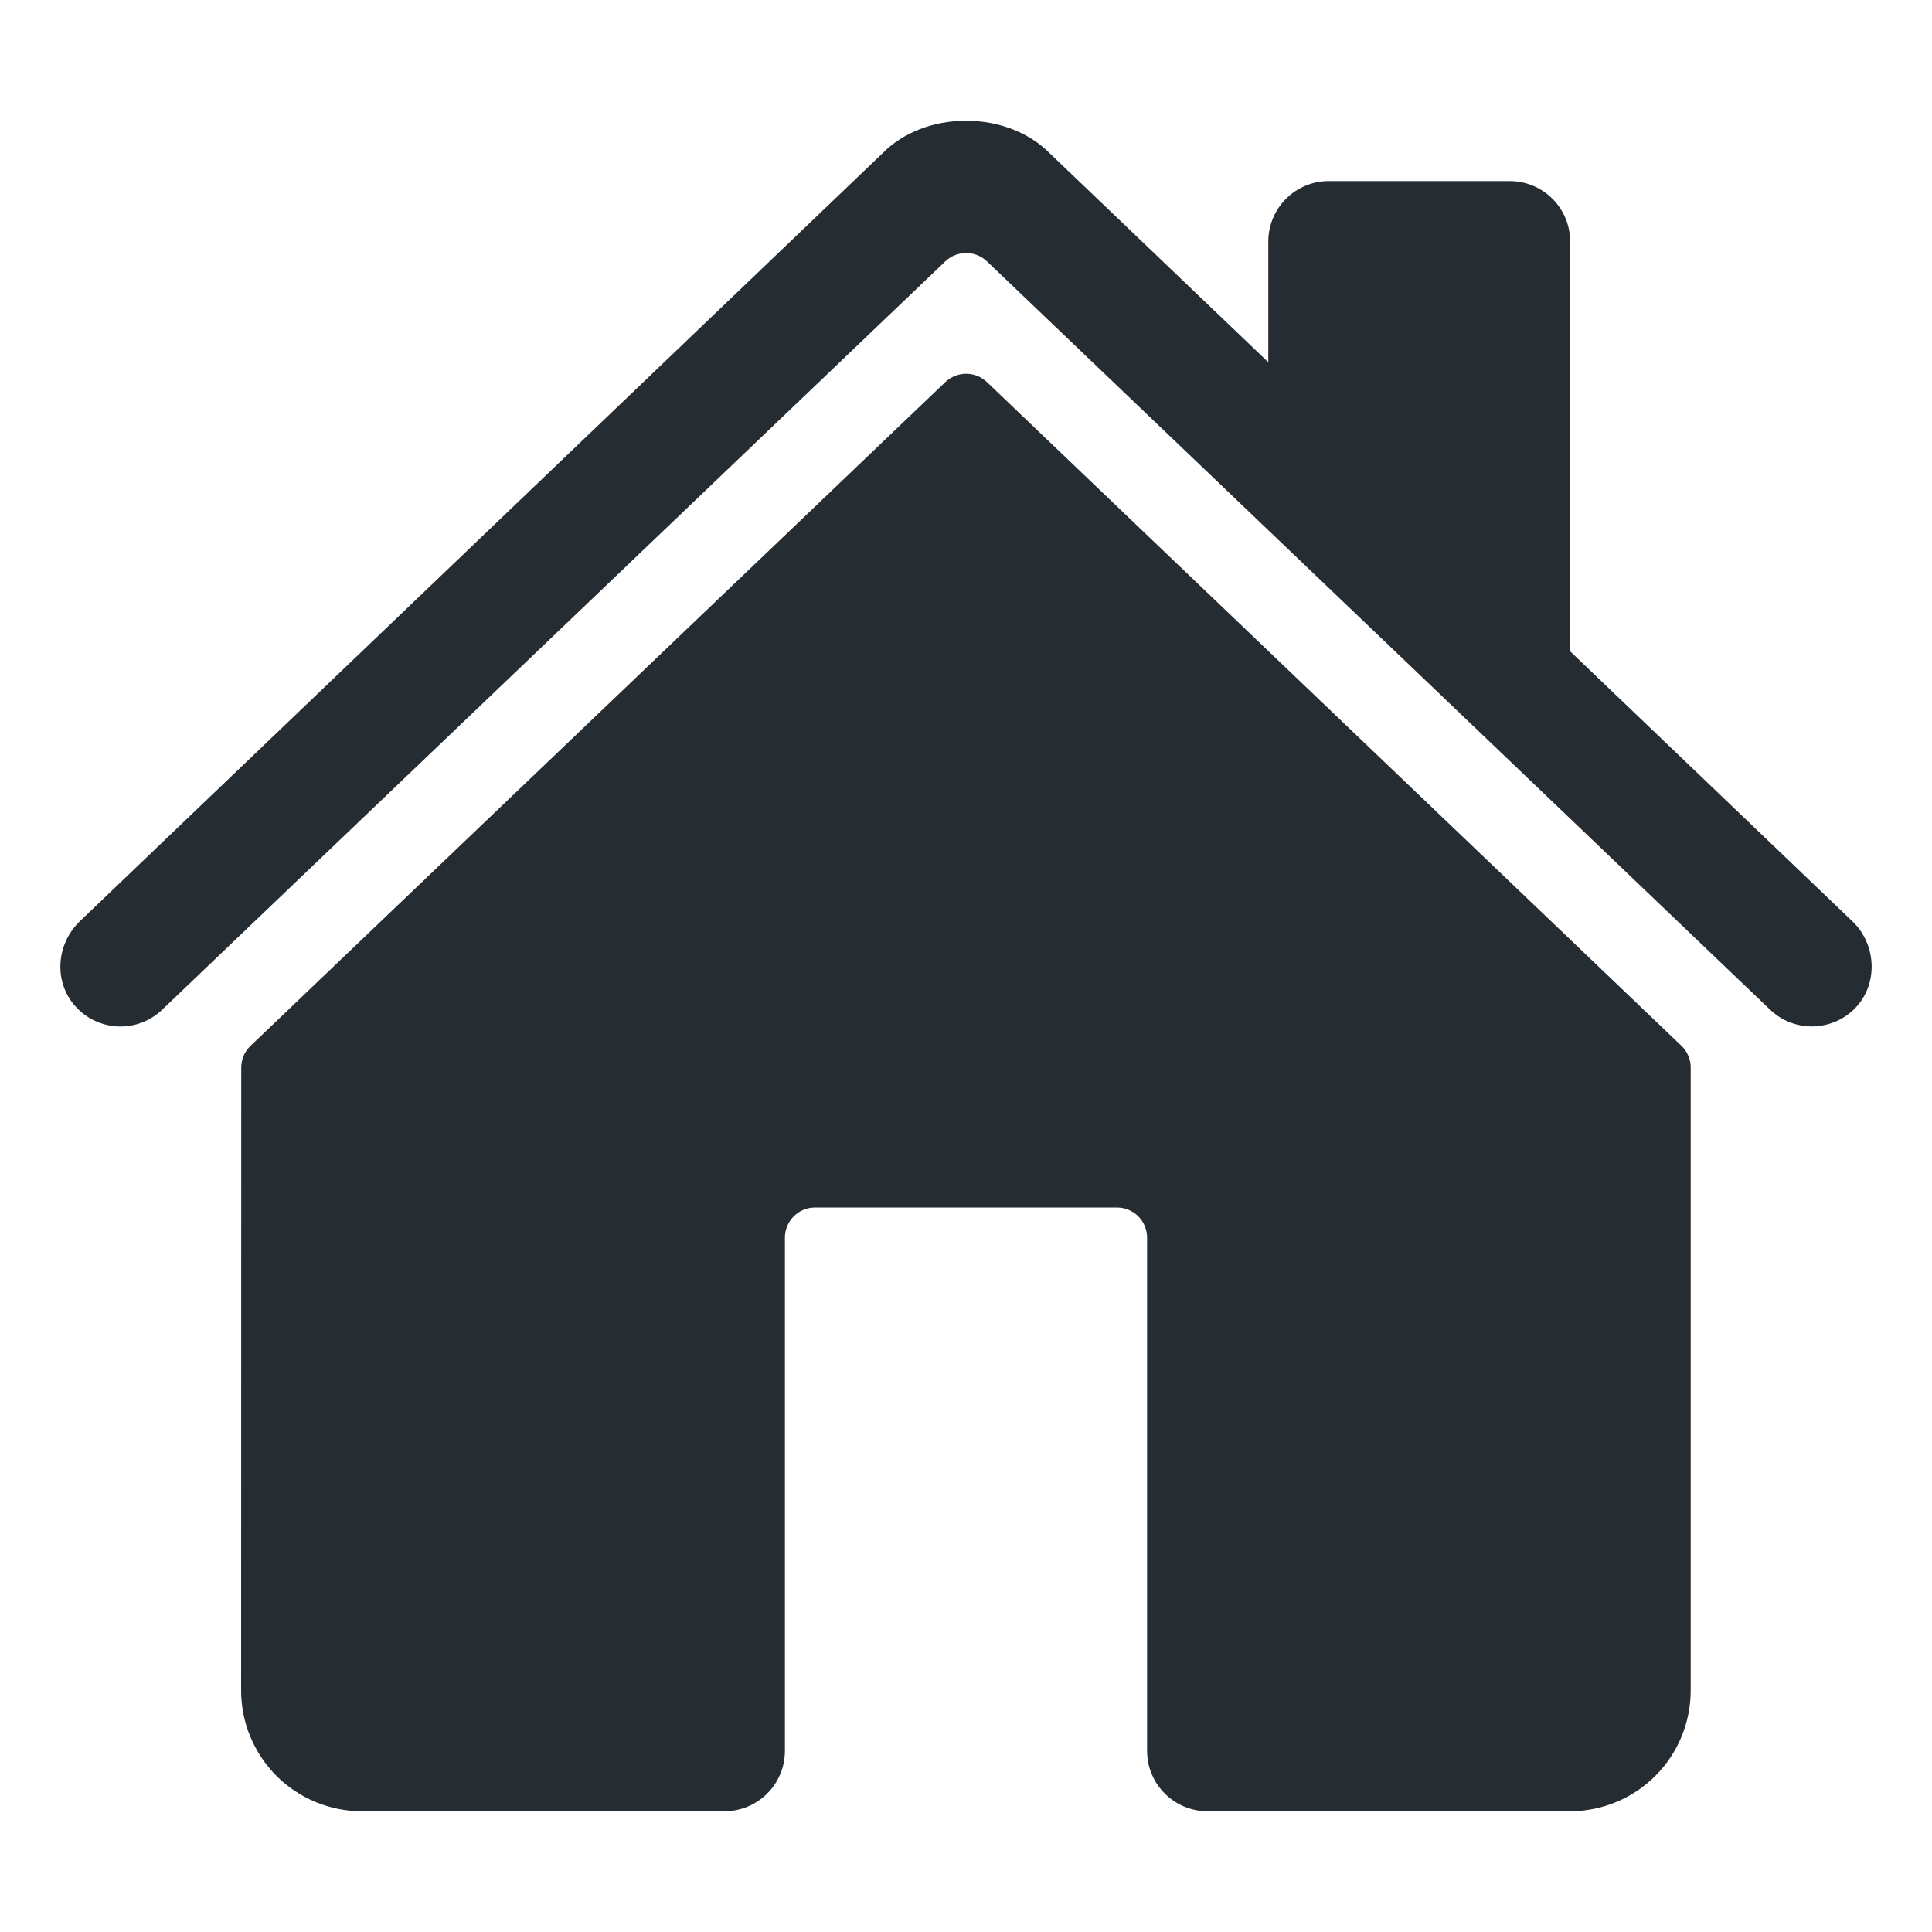
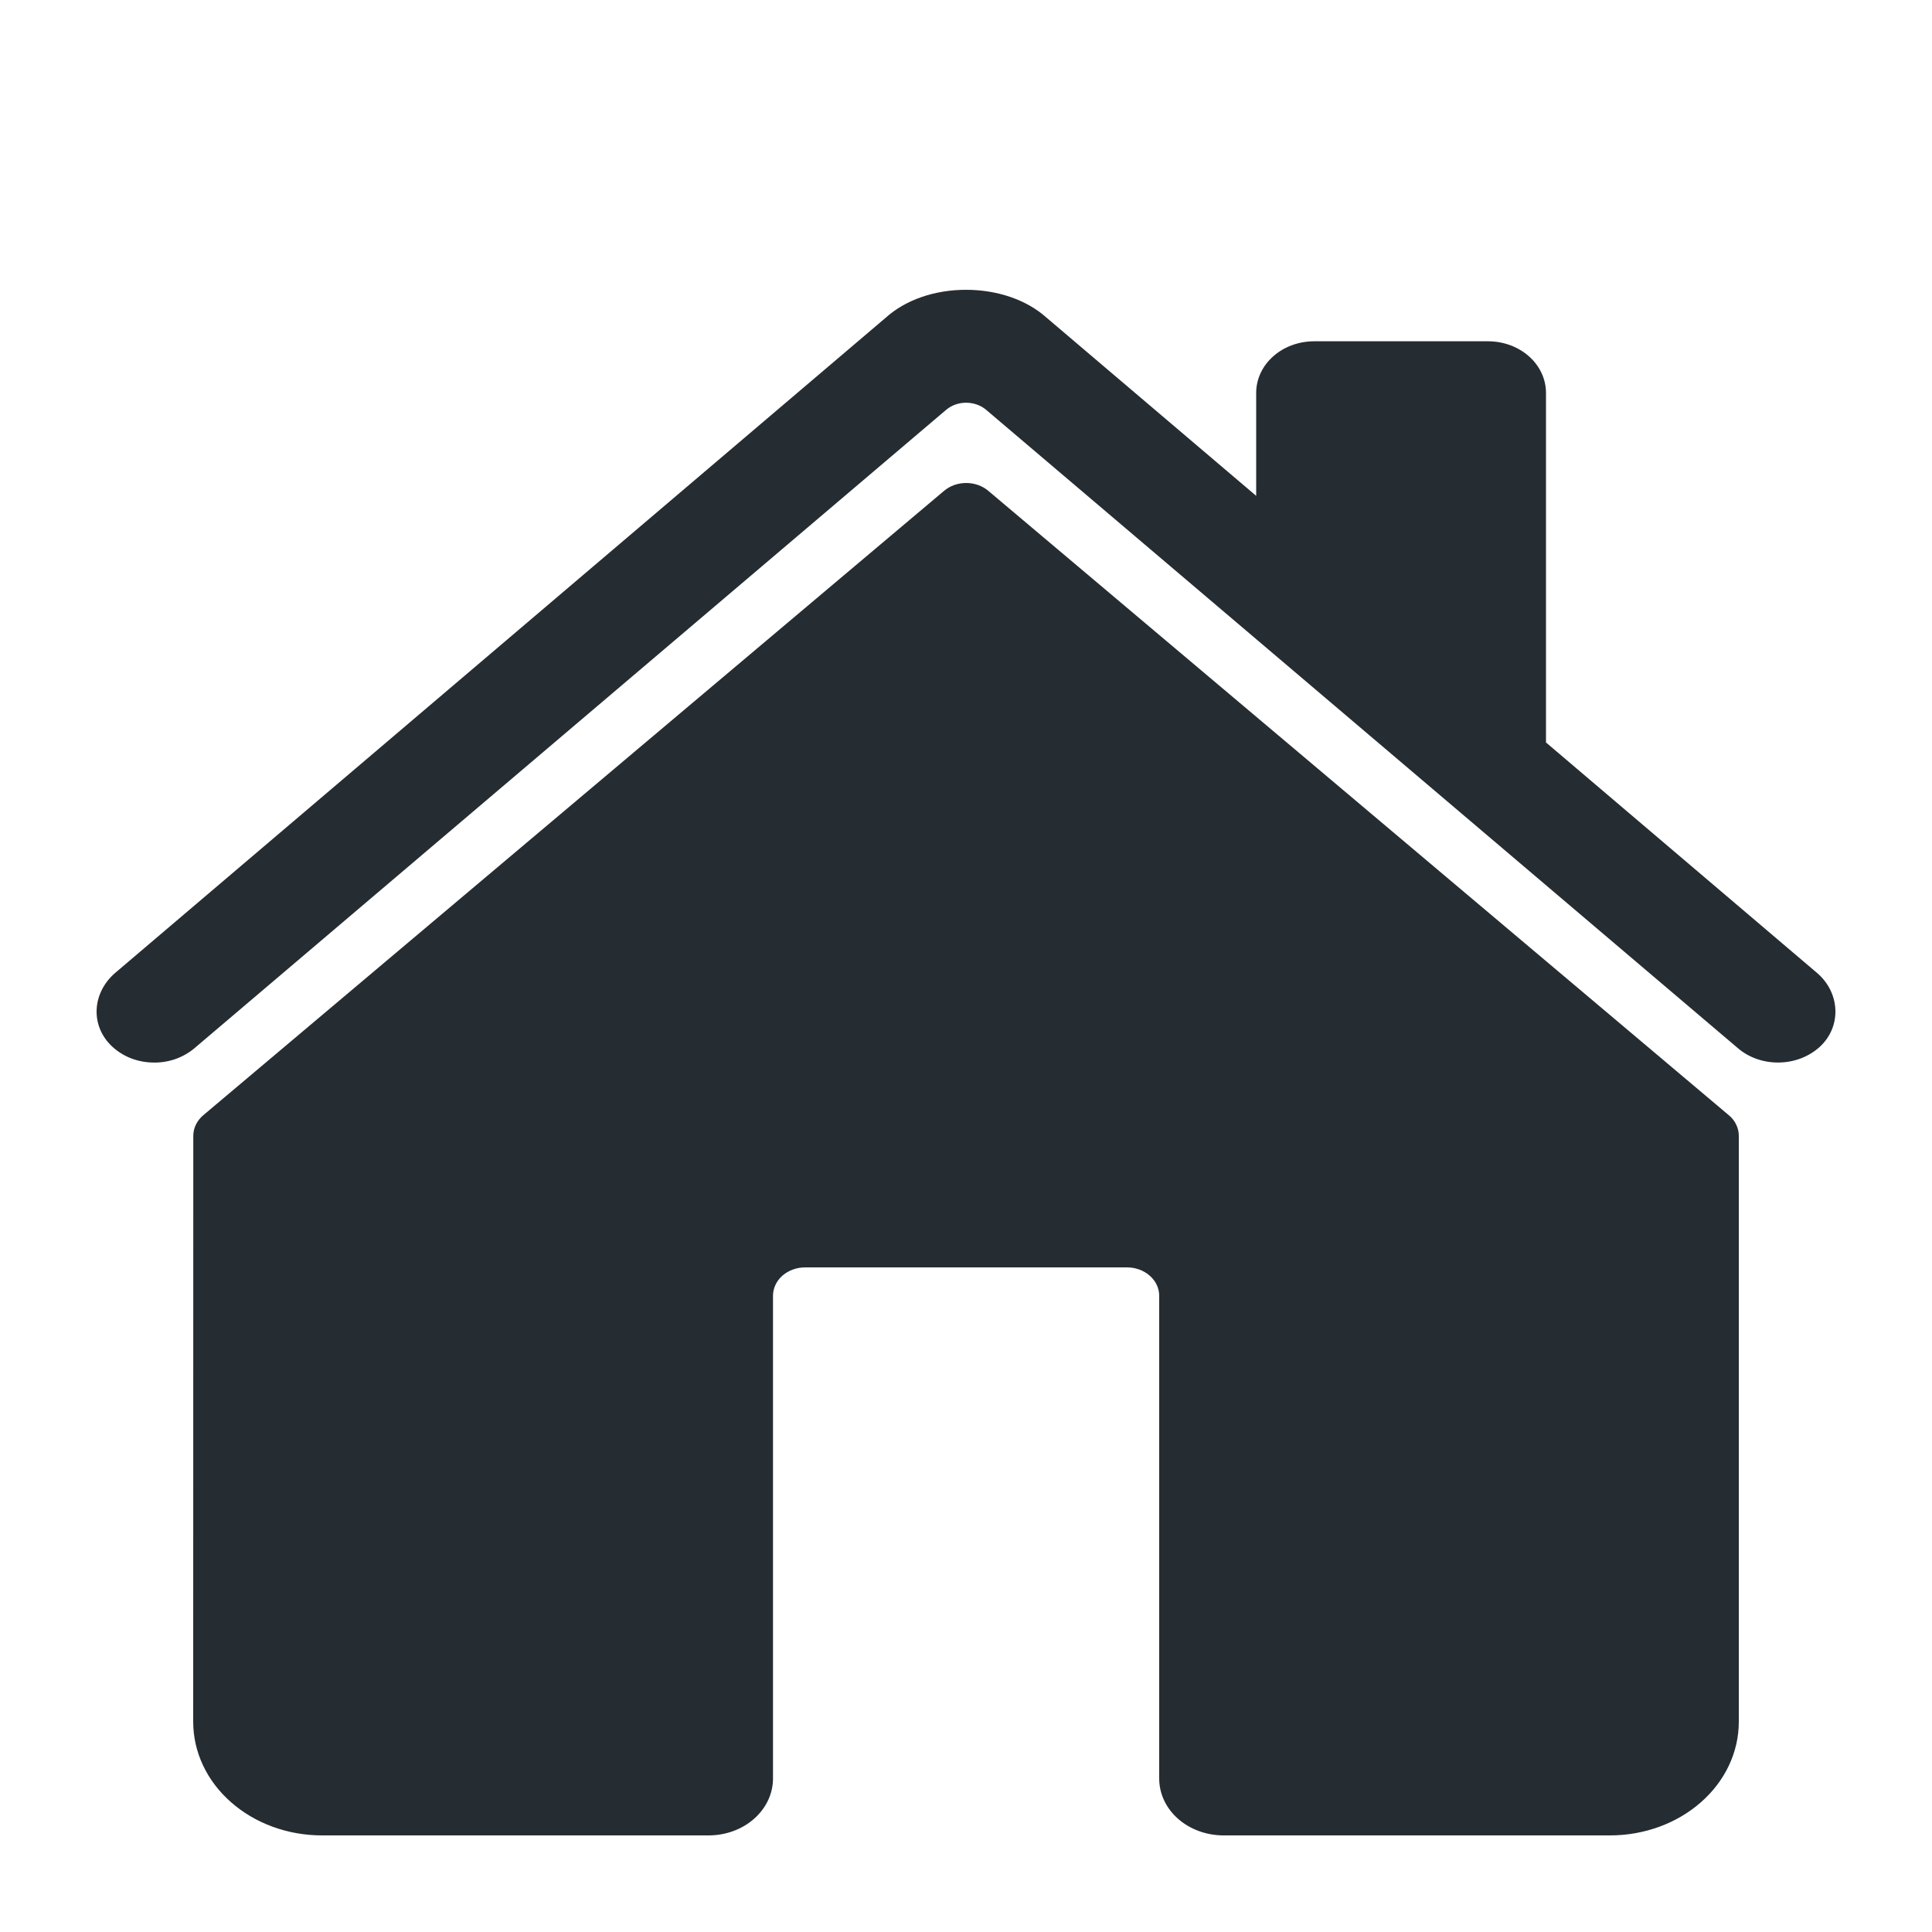
- <svg xmlns="http://www.w3.org/2000/svg" width="30" height="30" viewBox="0 0 30 30" fill="none">
-   <path d="M15.326 5.934C15.239 5.851 15.123 5.804 15.002 5.804C14.881 5.804 14.765 5.851 14.678 5.934L3.891 16.239C3.845 16.283 3.808 16.336 3.783 16.394C3.759 16.452 3.746 16.515 3.746 16.578L3.744 26.25C3.744 26.747 3.942 27.224 4.293 27.576C4.645 27.927 5.122 28.125 5.619 28.125H11.25C11.499 28.125 11.737 28.026 11.913 27.85C12.089 27.675 12.188 27.436 12.188 27.188V19.219C12.188 19.094 12.237 18.975 12.325 18.887C12.413 18.799 12.532 18.75 12.656 18.75H17.344C17.468 18.75 17.587 18.799 17.675 18.887C17.763 18.975 17.812 19.094 17.812 19.219V27.188C17.812 27.436 17.911 27.675 18.087 27.85C18.263 28.026 18.501 28.125 18.75 28.125H24.378C24.876 28.125 25.353 27.927 25.704 27.576C26.056 27.224 26.253 26.747 26.253 26.25V16.578C26.254 16.515 26.241 16.452 26.216 16.394C26.191 16.336 26.155 16.283 26.109 16.239L15.326 5.934Z" fill="#252C32" />
-   <path d="M28.764 14.306L24.381 10.113V3.75C24.381 3.501 24.283 3.263 24.107 3.087C23.931 2.911 23.693 2.812 23.444 2.812H20.631C20.383 2.812 20.144 2.911 19.969 3.087C19.793 3.263 19.694 3.501 19.694 3.75V5.625L16.3 2.38C15.983 2.059 15.51 1.875 15 1.875C14.491 1.875 14.02 2.059 13.703 2.381L1.24 14.305C0.875 14.656 0.83 15.234 1.161 15.615C1.245 15.711 1.347 15.79 1.461 15.845C1.576 15.9 1.7 15.932 1.827 15.938C1.954 15.944 2.081 15.924 2.2 15.879C2.319 15.834 2.428 15.765 2.52 15.677L14.678 4.059C14.765 3.976 14.881 3.929 15.002 3.929C15.123 3.929 15.239 3.976 15.326 4.059L27.485 15.677C27.664 15.849 27.904 15.943 28.152 15.938C28.4 15.933 28.637 15.83 28.809 15.652C29.169 15.279 29.139 14.664 28.764 14.306Z" fill="#252C32" />
+ <svg xmlns="http://www.w3.org/2000/svg" width="20" height="20" viewBox="0 0 20 20" fill="none">
+   <path d="M10.232 5.082C10.17 5.029 10.088 5 10.002 5C9.916 5 9.834 5.029 9.772 5.082L2.104 11.545C2.072 11.572 2.046 11.605 2.028 11.642C2.01 11.679 2.001 11.718 2.001 11.758L2 17.824C2 18.136 2.14 18.435 2.39 18.655C2.64 18.876 2.979 19 3.333 19H7.335C7.512 19 7.682 18.938 7.806 18.828C7.931 18.718 8.002 18.568 8.002 18.412V13.414C8.002 13.336 8.037 13.261 8.099 13.206C8.162 13.151 8.246 13.12 8.335 13.12H11.667C11.755 13.12 11.84 13.151 11.902 13.206C11.965 13.261 12 13.336 12 13.414V18.412C12 18.568 12.07 18.718 12.195 18.828C12.32 18.938 12.49 19 12.666 19H16.667C17.021 19 17.36 18.876 17.61 18.655C17.86 18.435 18 18.136 18 17.824V11.758C18 11.718 17.991 11.679 17.973 11.642C17.956 11.605 17.93 11.572 17.897 11.545L10.232 5.082Z" fill="#252C32" />
+   <path d="M18.809 10.071L16.004 7.686V4.067C16.004 3.925 15.941 3.789 15.828 3.689C15.716 3.589 15.563 3.533 15.404 3.533H13.604C13.445 3.533 13.292 3.589 13.18 3.689C13.067 3.789 13.004 3.925 13.004 4.067V5.133L10.832 3.287C10.629 3.105 10.327 3 10 3C9.674 3 9.373 3.105 9.17 3.288L1.194 10.07C0.96 10.27 0.931 10.599 1.143 10.816C1.197 10.871 1.262 10.915 1.335 10.947C1.408 10.978 1.488 10.996 1.569 10.999C1.651 11.003 1.732 10.991 1.808 10.966C1.884 10.94 1.954 10.901 2.013 10.851L9.794 4.243C9.85 4.195 9.924 4.169 10.001 4.169C10.078 4.169 10.153 4.195 10.209 4.243L17.991 10.851C18.105 10.949 18.259 11.002 18.417 10.999C18.576 10.997 18.727 10.938 18.838 10.837C19.068 10.625 19.049 10.275 18.809 10.071Z" fill="#252C32" />
</svg>
